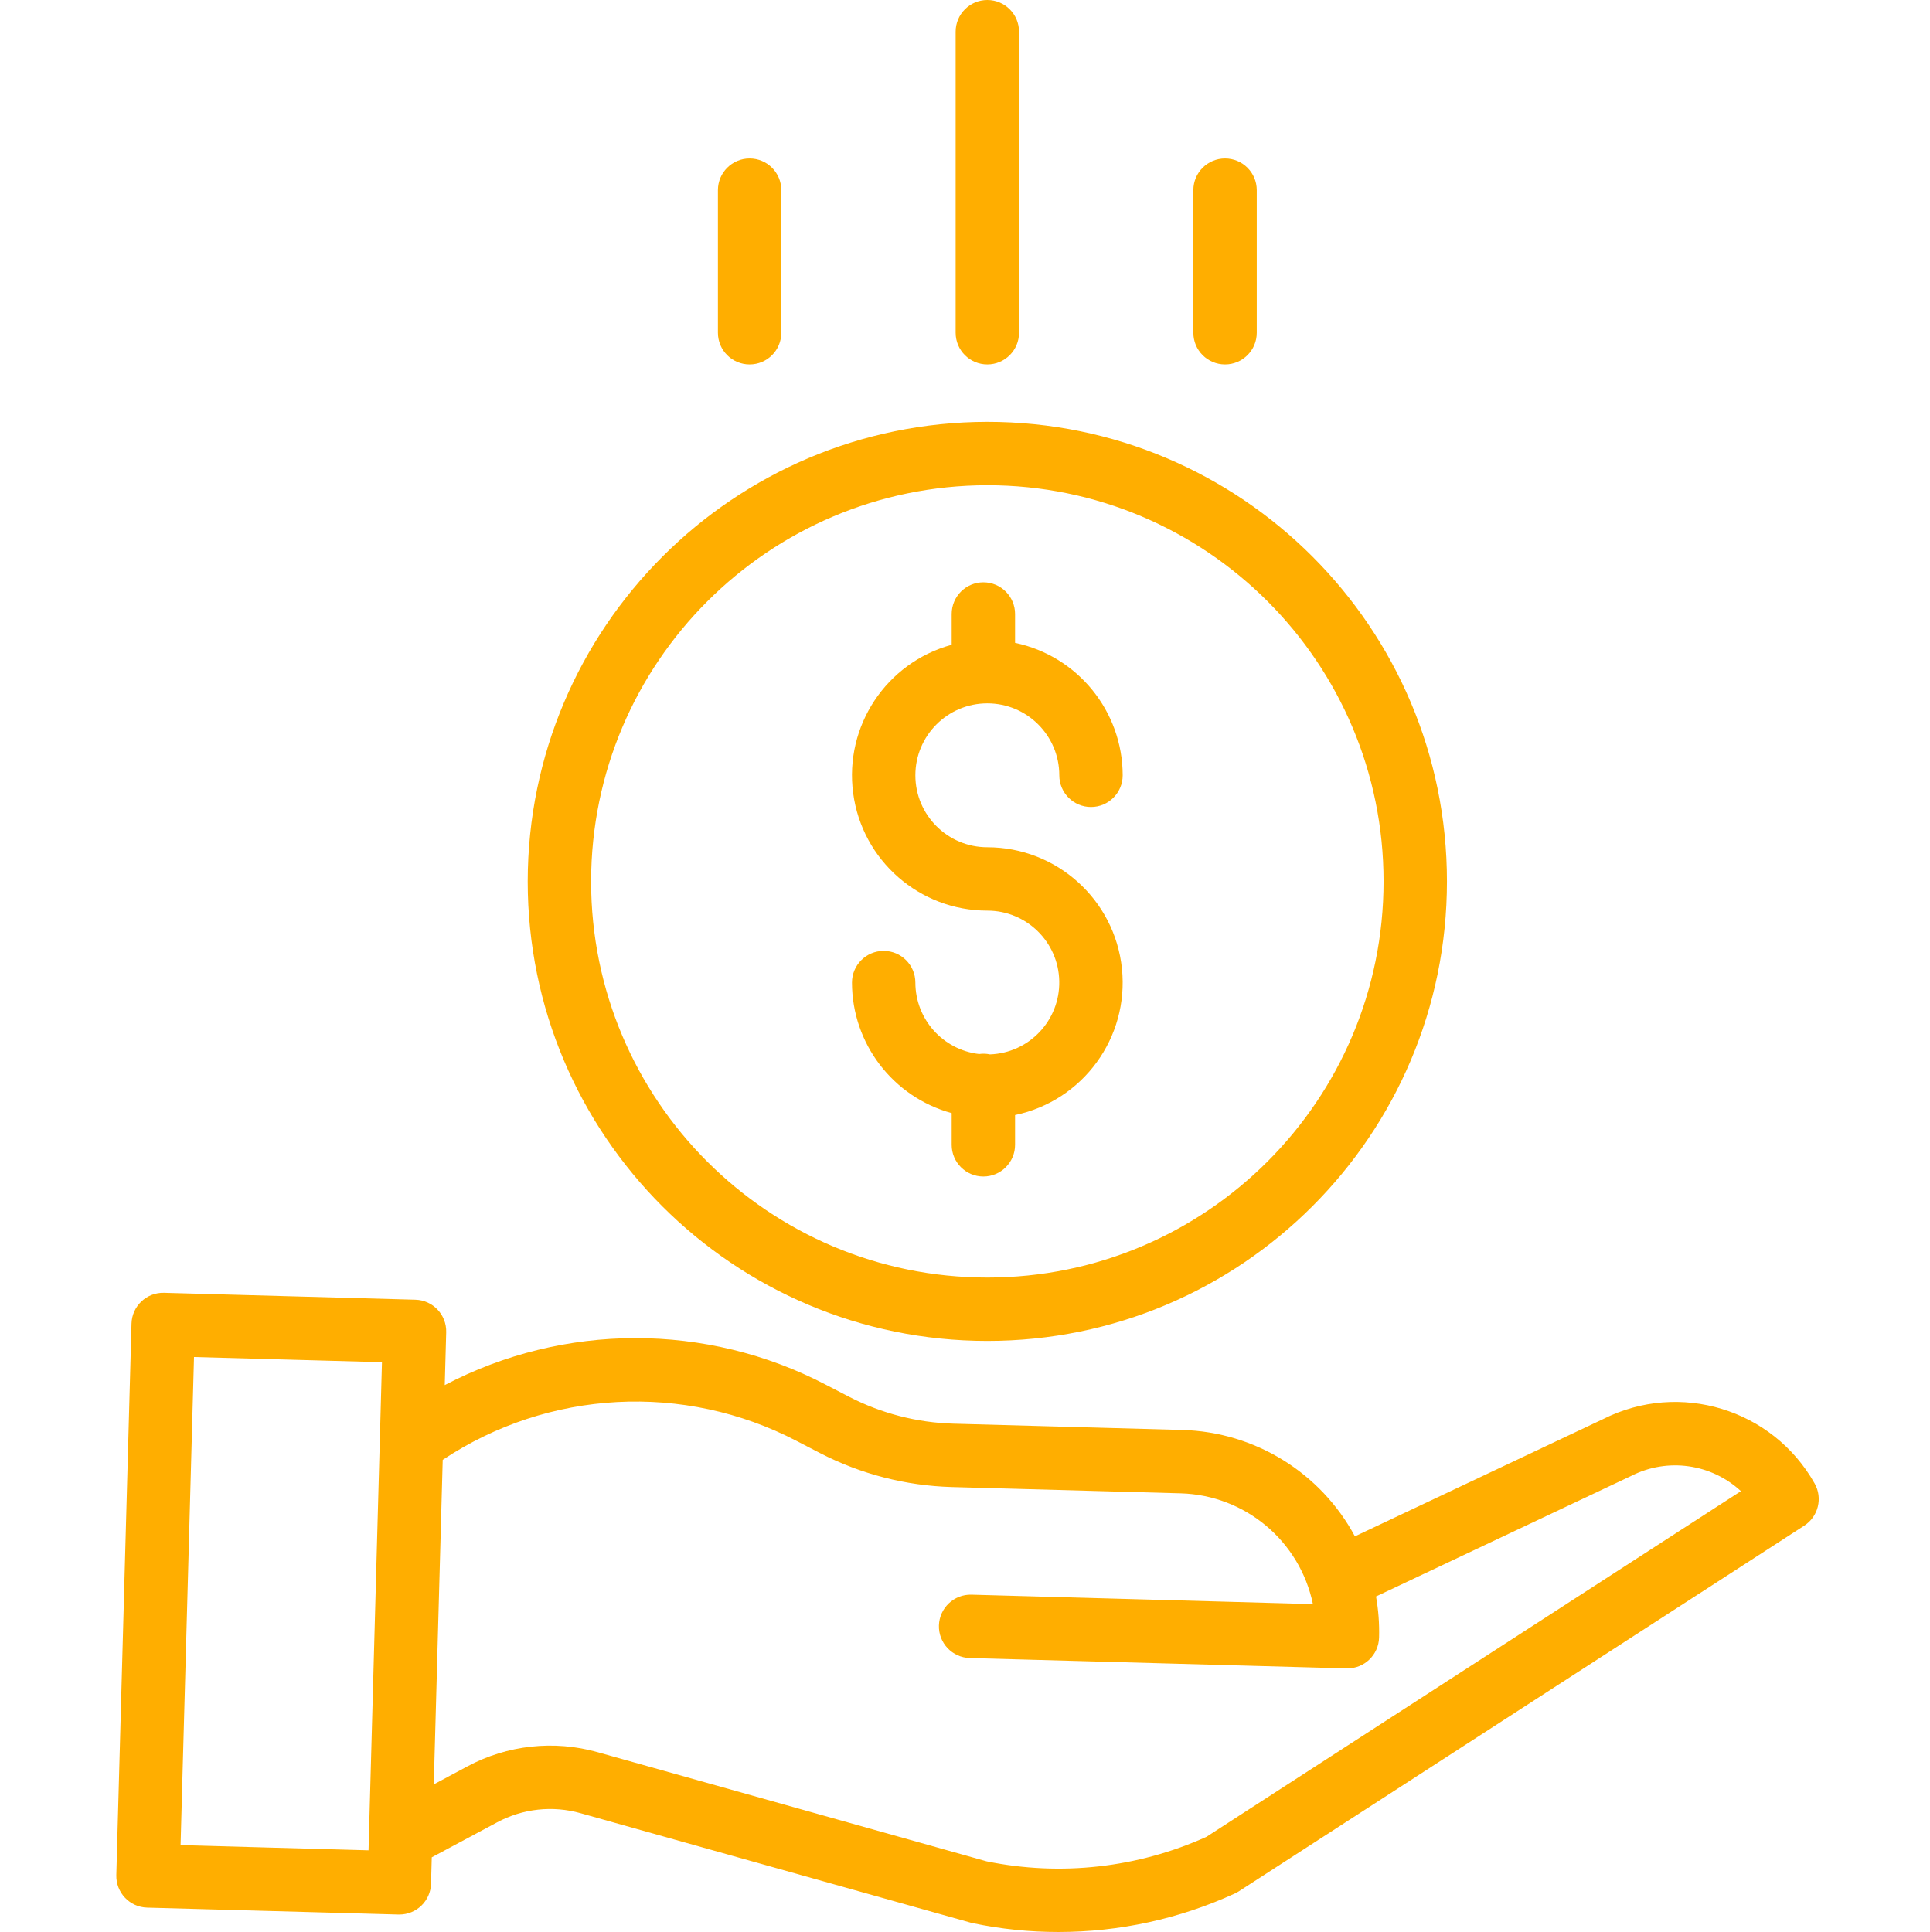
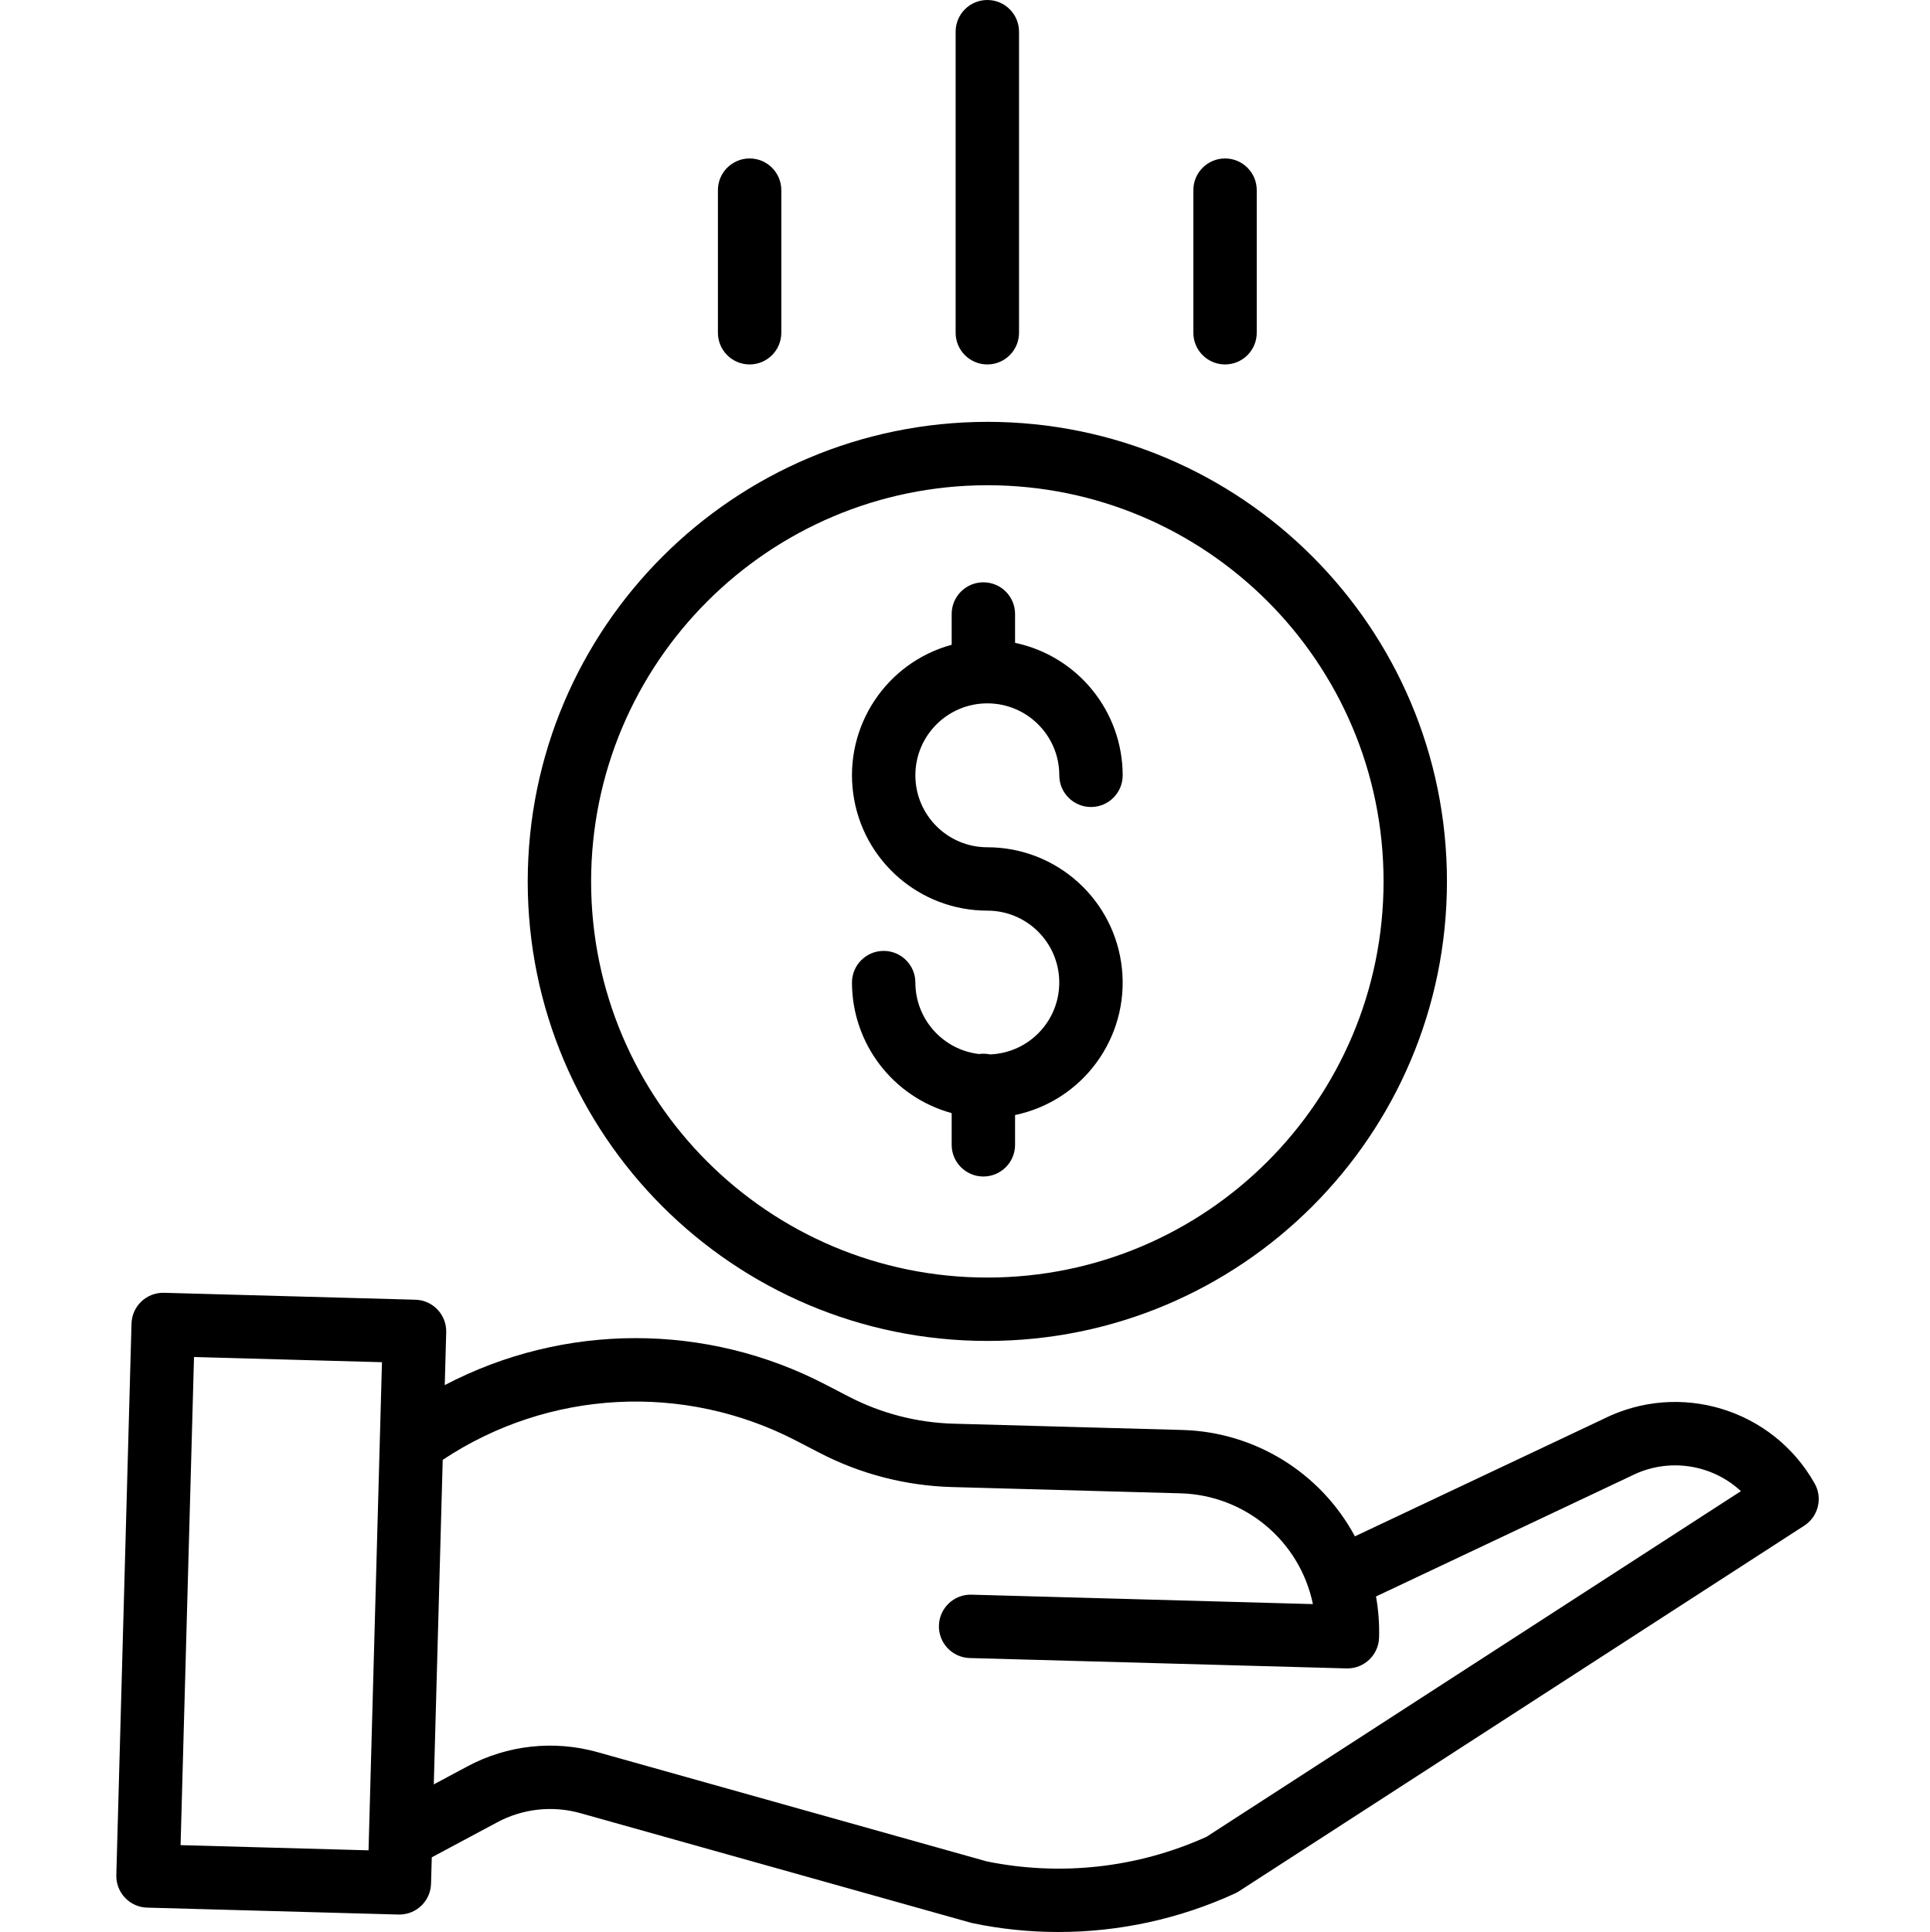
- <svg xmlns="http://www.w3.org/2000/svg" viewBox="-29 0 487 487.719" fill="#ffae00">
+ <svg xmlns="http://www.w3.org/2000/svg" viewBox="-29 0 487 487.719" fill="black">
  <path d="m220.867 266.176c-.902-.195-1.828-.23-2.742-.094-9.16-1.066-16.07-8.816-16.086-18.035 0-4.418-3.582-8-8-8-4.418 0-8 3.582-8 8 .023 15.395 10.32 28.879 25.164 32.953v8c0 4.418 3.582 8 8 8s8-3.582 8-8v-7.516c17.133-3.586 28.777-19.543 26.977-36.953-1.805-17.41-16.473-30.641-33.977-30.645-10.031 0-18.164-8.133-18.164-18.164s8.133-18.164 18.164-18.164 18.164 8.133 18.164 18.164c0 4.418 3.582 8 8 8 4.418 0 8-3.582 8-8-.023-16.164-11.348-30.105-27.164-33.441v-7.281c0-4.418-3.582-8-8-8s-8 3.582-8 8v7.77c-16.508 4.508-27.133 20.535-24.859 37.496s16.746 29.621 33.859 29.617c9.898 0 17.973 7.926 18.152 17.82.184 9.895-7.598 18.113-17.488 18.473zm0 0" />
  <path d="m104.195 222.5c0 64.07 51.938 116.008 116.008 116.008s116.008-51.938 116.008-116.008-51.938-116.008-116.008-116.008c-64.039.07-115.934 51.969-116.008 116.008zm116.008-100.008c55.234 0 100.008 44.773 100.008 100.008s-44.773 100.008-100.008 100.008-100.008-44.773-100.008-100.008c.062-55.207 44.801-99.945 100.008-100.008zm0 0" />
  <path d="m375.648 358.23-62.668 29.609c-8.652-16.094-25.25-26.336-43.516-26.852l-57.852-1.59c-9.16-.262-18.148-2.582-26.293-6.789l-5.887-3.051c-30.141-15.711-66.066-15.672-96.176.102l.367-13.336c.121-4.418-3.359-8.098-7.777-8.219l-63.438-1.746c-4.418-.121-8.094 3.359-8.215 7.777l-3.832 139.211c-.121 4.418 3.359 8.098 7.777 8.219l63.438 1.746h.219c4.336 0 7.883-3.449 8-7.781l.184-6.66 16.48-8.824c6.469-3.48 14.031-4.309 21.098-2.309l98.414 27.621c.172.051.344.09.52.129 7.113 1.488 14.363 2.234 21.629 2.23 15.391.008 30.602-3.309 44.59-9.73.344-.156.676-.34.992-.547l142.691-92.297c3.555-2.301 4.703-6.969 2.621-10.656-10.594-18.797-34.09-25.957-53.367-16.258zm-359.07 107.562 3.391-123.219 47.441 1.305-3.391 123.223zm258.926-2.094c-17.379 7.844-36.789 10.008-55.469 6.191l-98.148-27.551c-11.047-3.121-22.871-1.828-32.977 3.605l-8.422 4.512 2.254-81.926c26.688-17.75 60.914-19.574 89.336-4.766l5.887 3.051c10.289 5.312 21.637 8.242 33.211 8.578l57.855 1.59c16.25.469 30.051 12.039 33.348 27.961l-86.176-2.379c-4.418-.121-8.094 3.363-8.219 7.777-.121 4.418 3.363 8.098 7.777 8.219l95.102 2.617h.223c4.332-.004 7.875-3.453 7.992-7.781.098-3.477-.16-6.957-.773-10.379l64.277-30.371c.062-.027.125-.059.188-.09 9.117-4.613 20.141-3.07 27.641 3.871zm0 0" />
  <path d="m228.203 84v-76c0-4.418-3.582-8-8-8s-8 3.582-8 8v76c0 4.418 3.582 8 8 8s8-3.582 8-8zm0 0" />
  <path d="m288.203 84v-36c0-4.418-3.582-8-8-8s-8 3.582-8 8v36c0 4.418 3.582 8 8 8s8-3.582 8-8zm0 0" />
  <path d="m168.203 84v-36c0-4.418-3.582-8-8-8s-8 3.582-8 8v36c0 4.418 3.582 8 8 8s8-3.582 8-8zm0 0" />
</svg>
